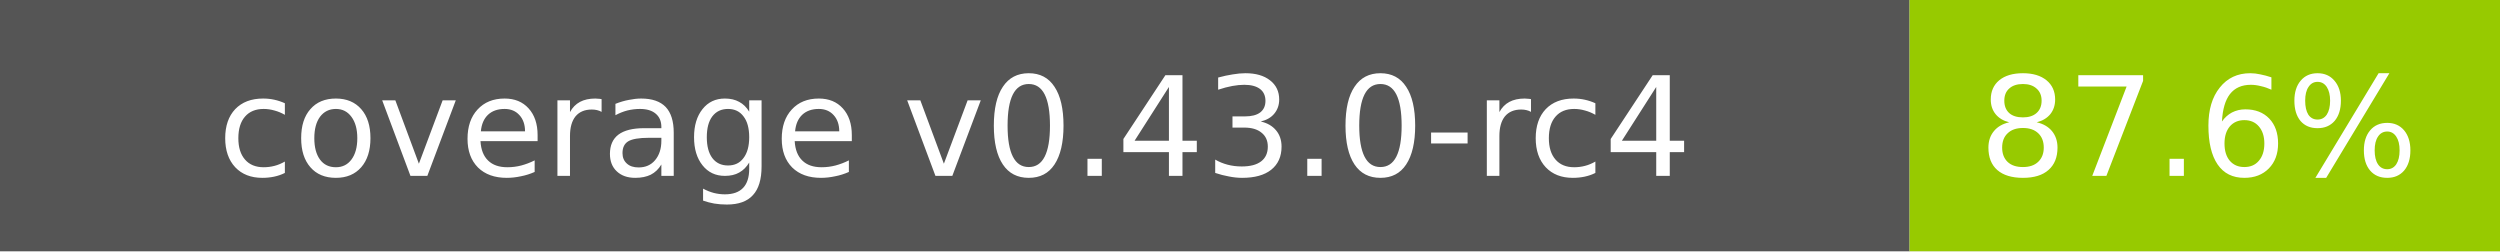
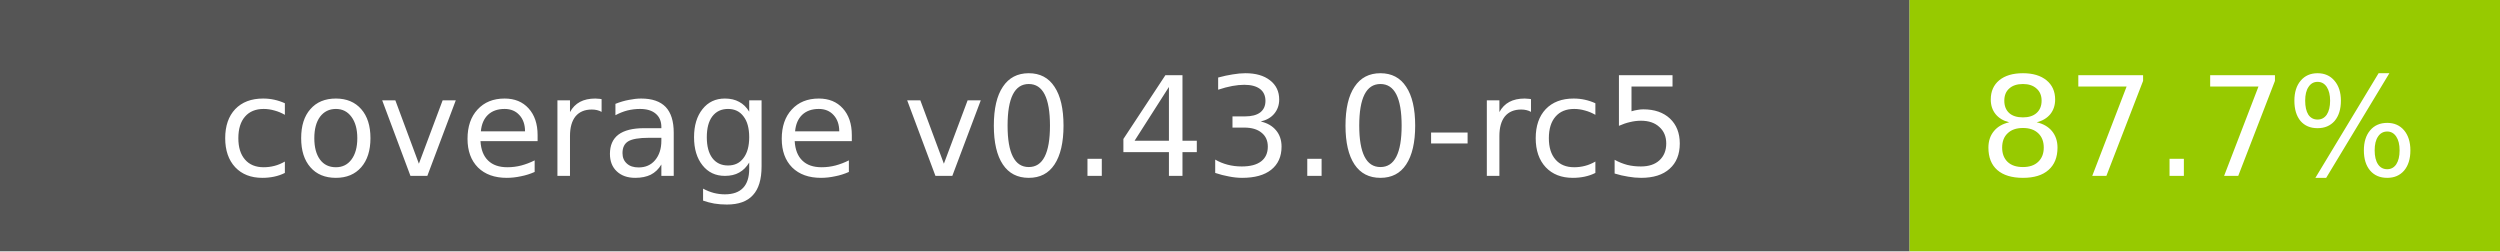
- <svg xmlns="http://www.w3.org/2000/svg" width="199" height="20" role="img" aria-label="coverage v0.43.0-rc4: 87.6%">
+ <svg xmlns="http://www.w3.org/2000/svg" width="199" height="20" role="img" aria-label="coverage v0.43.0-rc5: 87.7%">
  <rect width="152" height="20" fill="#555" />
  <rect x="152" width="47" height="20" fill="#97ca00" />
  <g font-family="DejaVu Sans,Verdana,Geneva,sans-serif" font-size="11" fill="#fff" text-anchor="middle">
-     <text x="76" y="14">coverage v0.43.0-rc4</text>
-     <text x="175" y="14">87.6%</text>
+     <text x="76" y="14">coverage v0.43.0-rc5</text>
+     <text x="175" y="14">87.7%</text>
  </g>
</svg>
